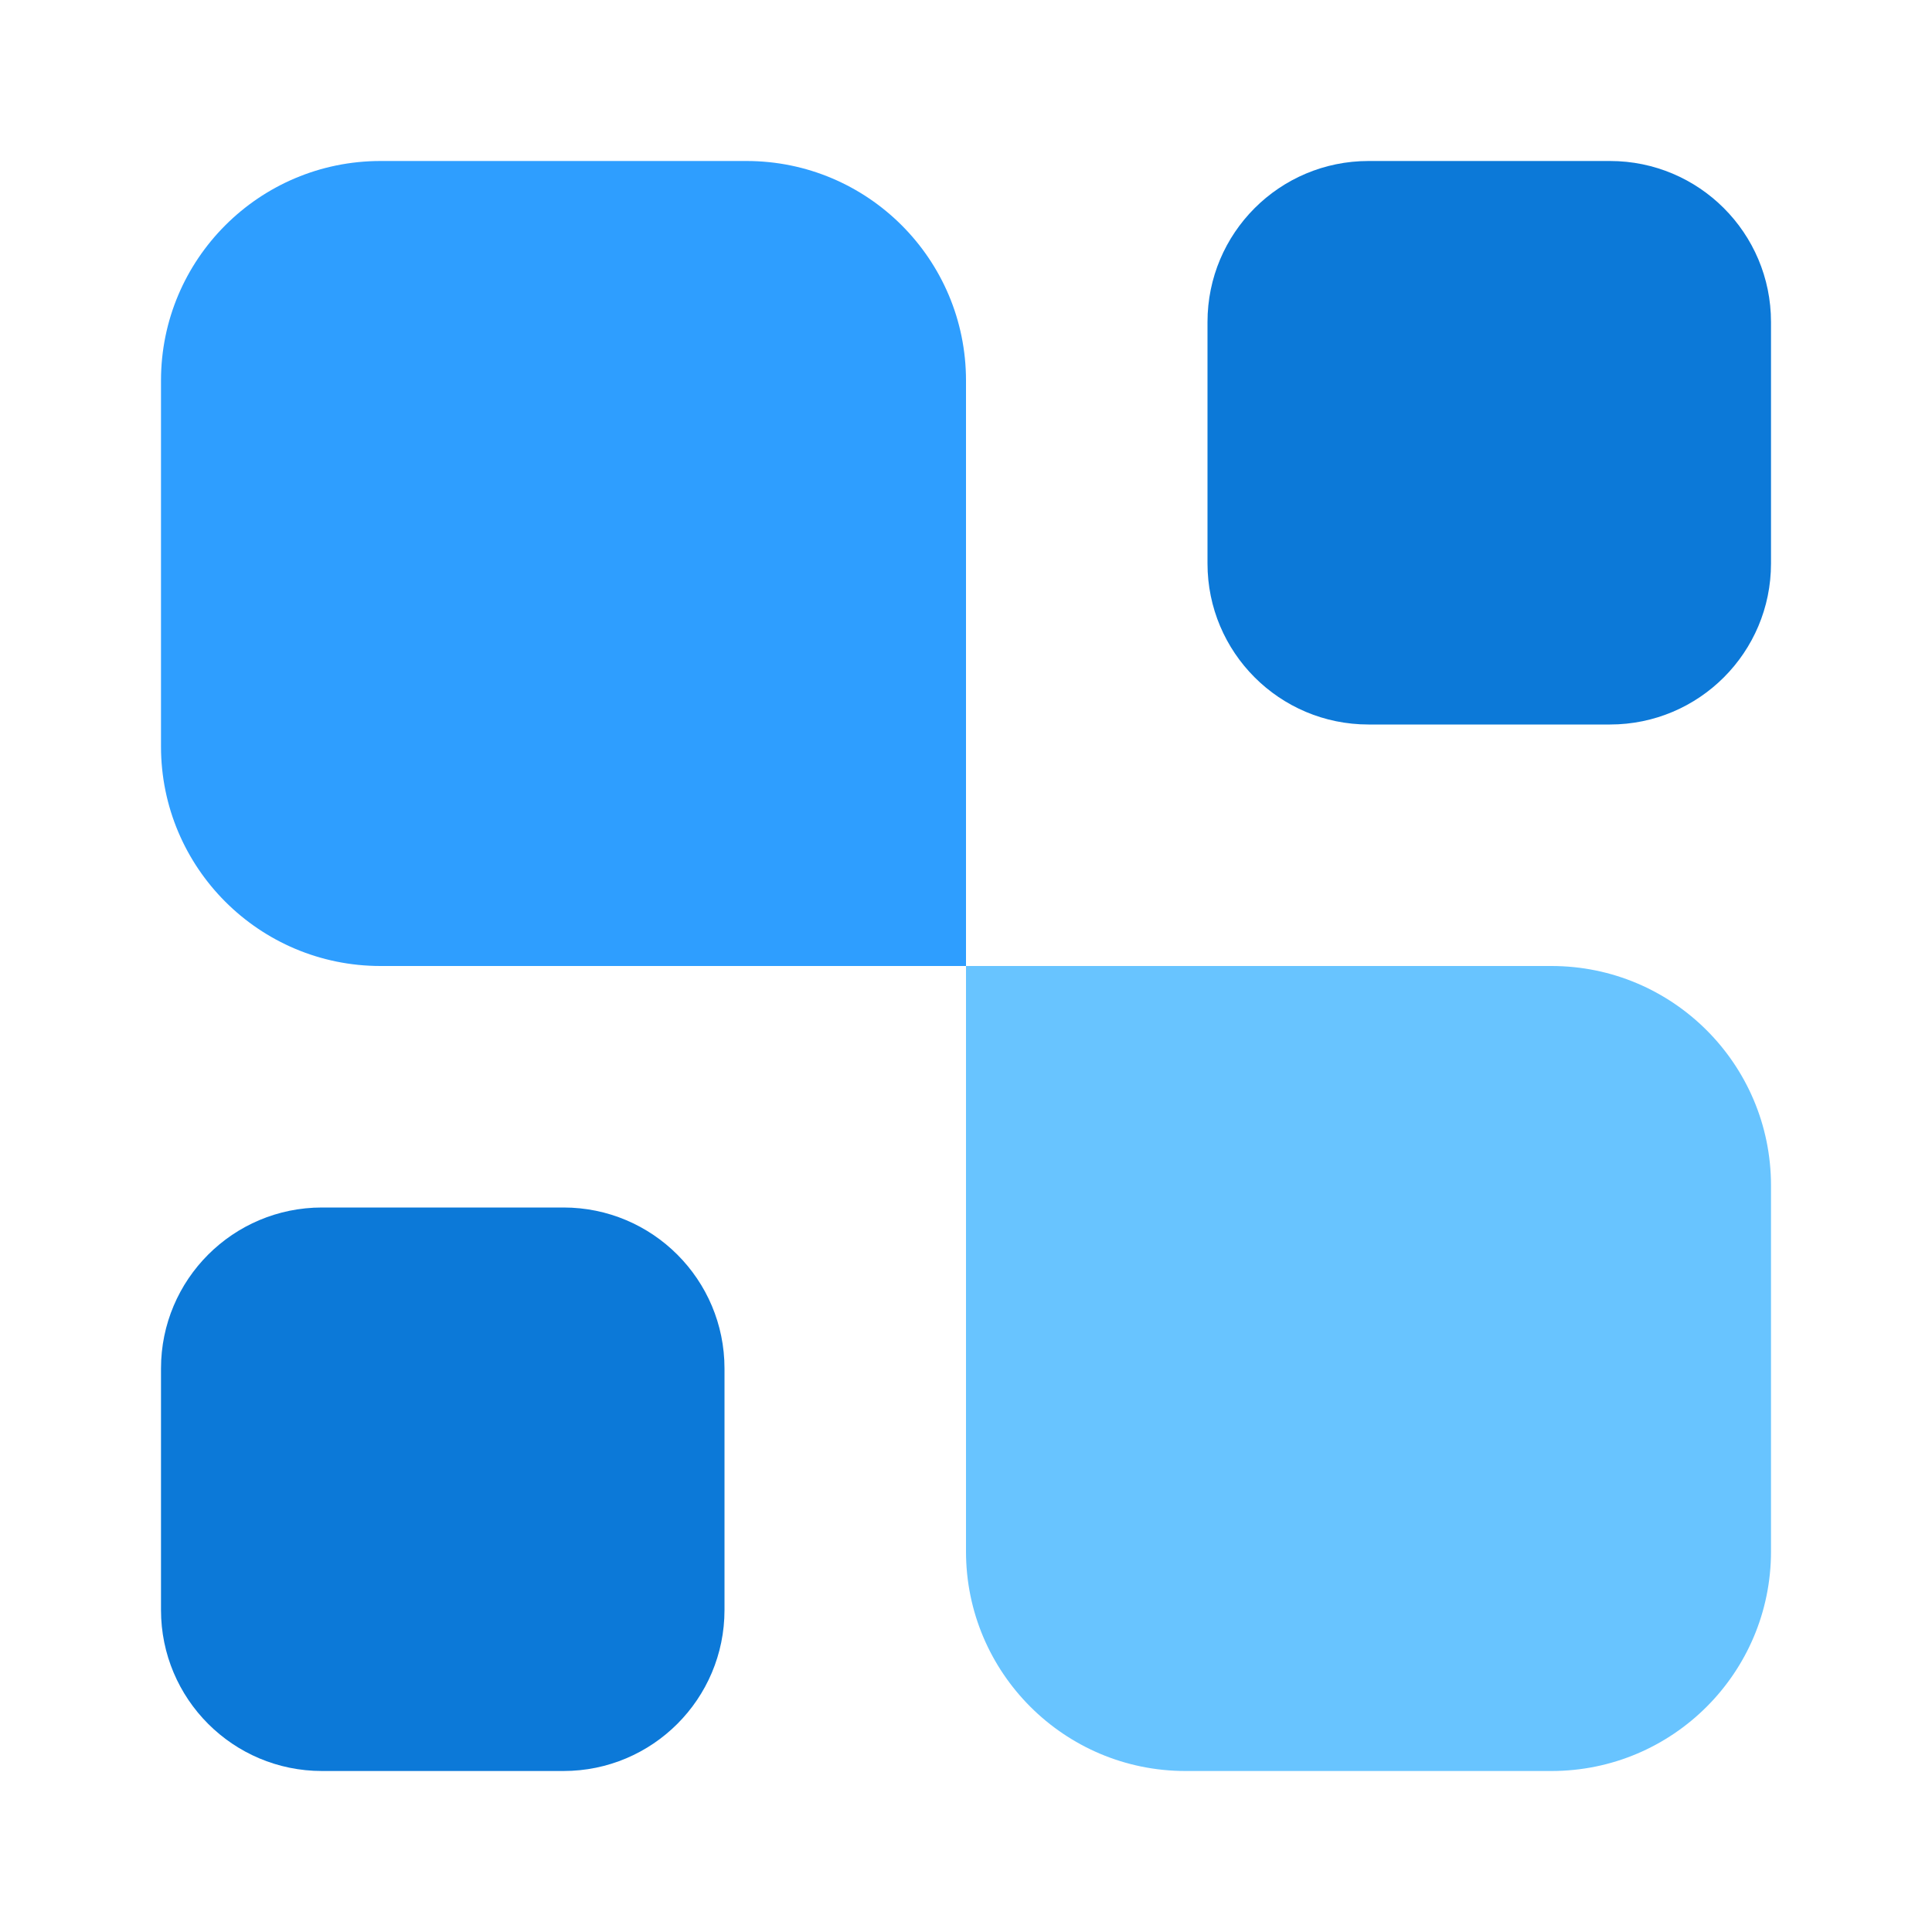
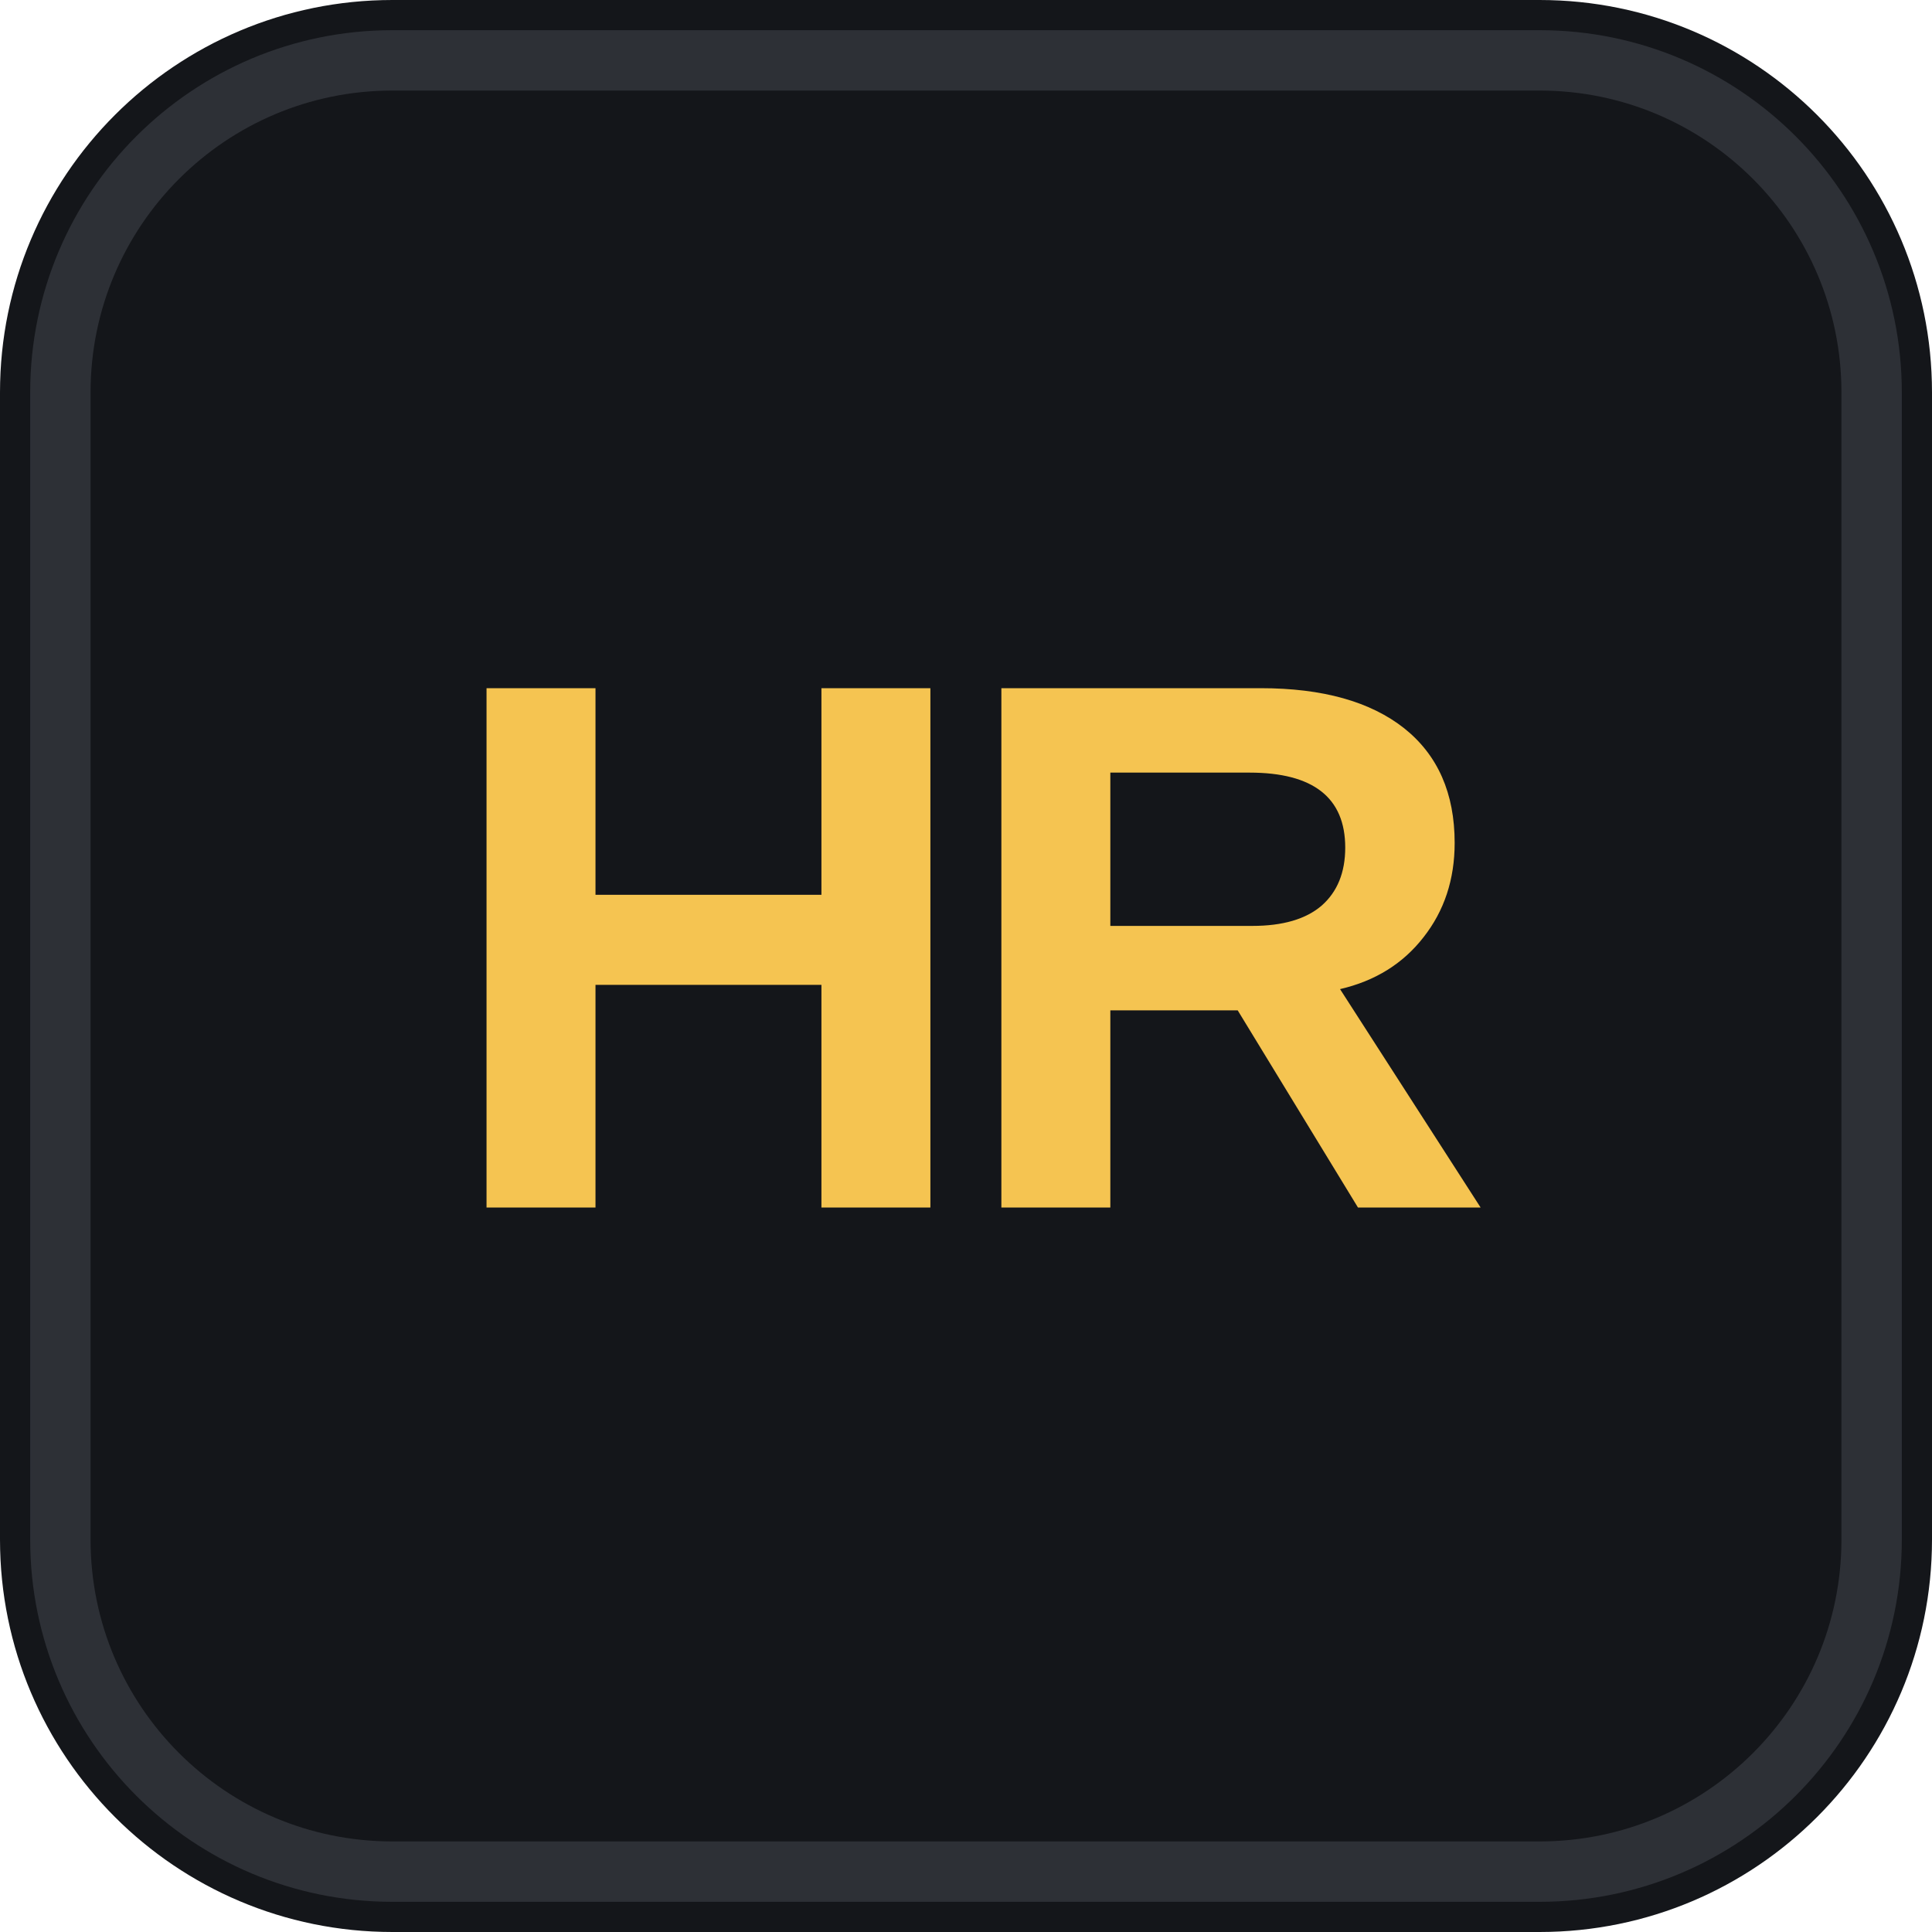
- <svg xmlns="http://www.w3.org/2000/svg" width="24" height="24" viewBox="0 0 24 24" fill="none">
-   <path d="M22 19.273C22 20.779 20.779 22 19.273 22H14.727C13.221 22 12 20.779 12 19.273V12H19.273C20.779 12 22 13.221 22 14.727V19.273Z" fill="#68C4FF" />
-   <path d="M20 2C21.105 2 22 2.895 22 4V7C22 8.105 21.105 9 20 9H17C15.895 9 15 8.105 15 7V4C15 2.895 15.895 2 17 2H20Z" fill="#0C79D8" />
-   <path d="M7 15C8.105 15 9 15.895 9 17V20C9 21.105 8.105 22 7 22H4C2.895 22 2 21.105 2 20V17C2 15.895 2.895 15 4 15H7Z" fill="#0C79D8" />
-   <path d="M12 12H4.727C3.221 12 2 10.779 2 9.273V4.727C2 3.221 3.221 2 4.727 2H9.273C10.779 2 12 3.221 12 4.727V12Z" fill="#2E9EFF" />
+ <svg xmlns="http://www.w3.org/2000/svg" viewBox="0 0 64 64">
+   <rect width="64" height="64" rx="13" fill="#14161a" />
+   <rect x="2" y="2" width="60" height="60" rx="11" fill="none" stroke="#2d3036" stroke-width="2" />
+   <text x="32" y="40" text-anchor="middle" fill="#f5c451" font-family="Arial, sans-serif" font-size="25" font-weight="700" letter-spacing="-1">HR</text>
</svg>
